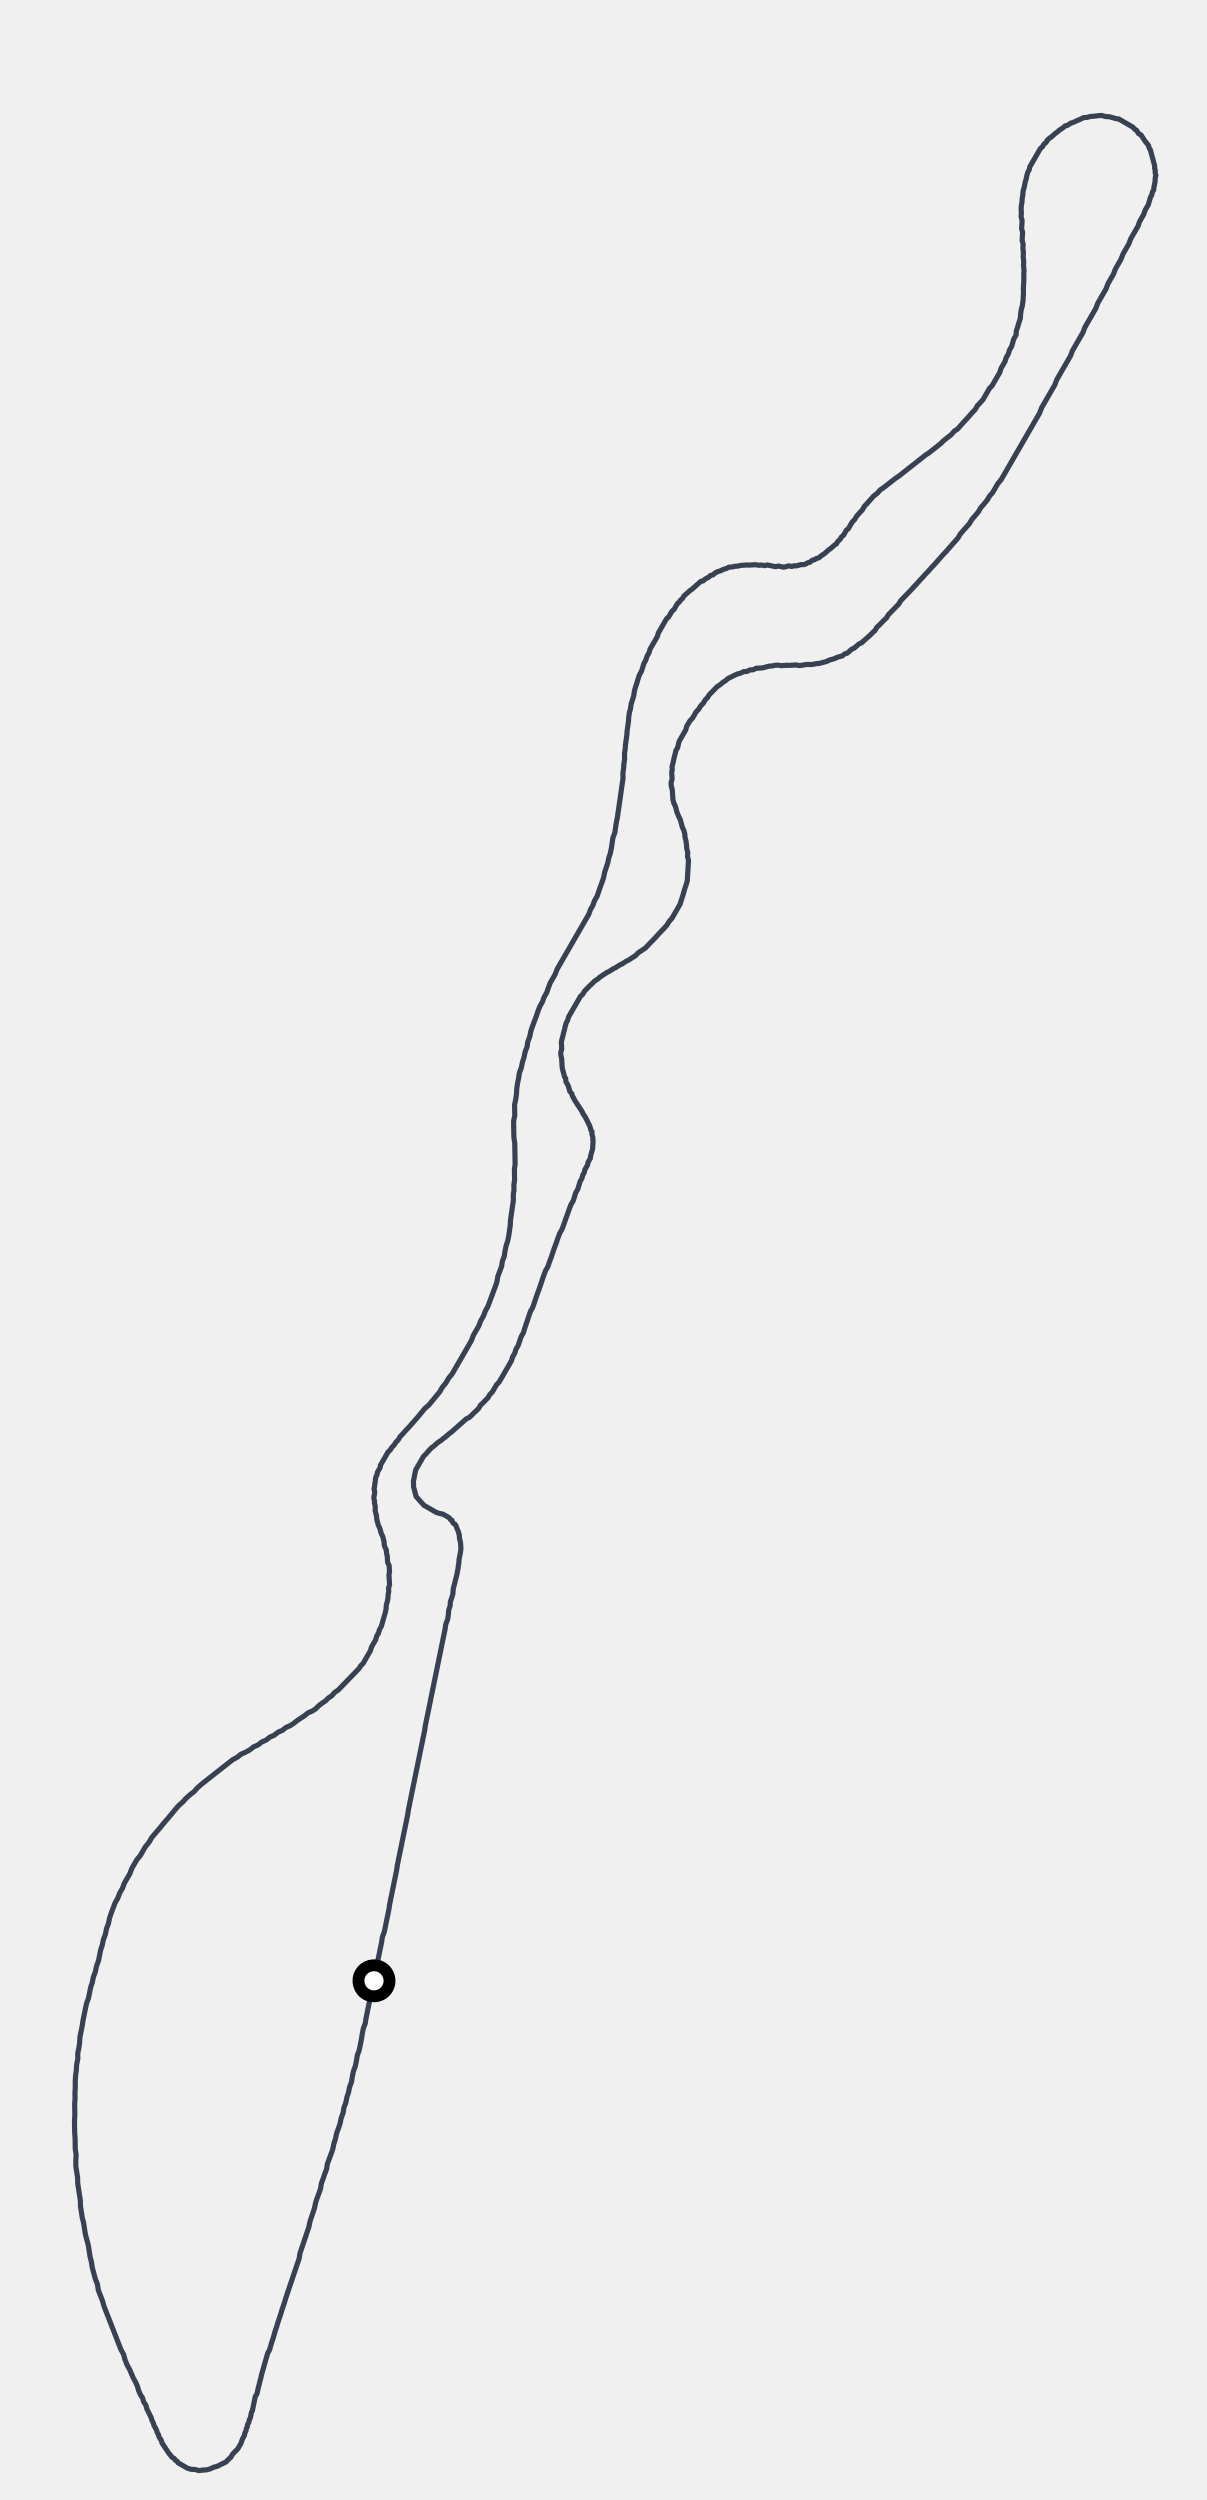
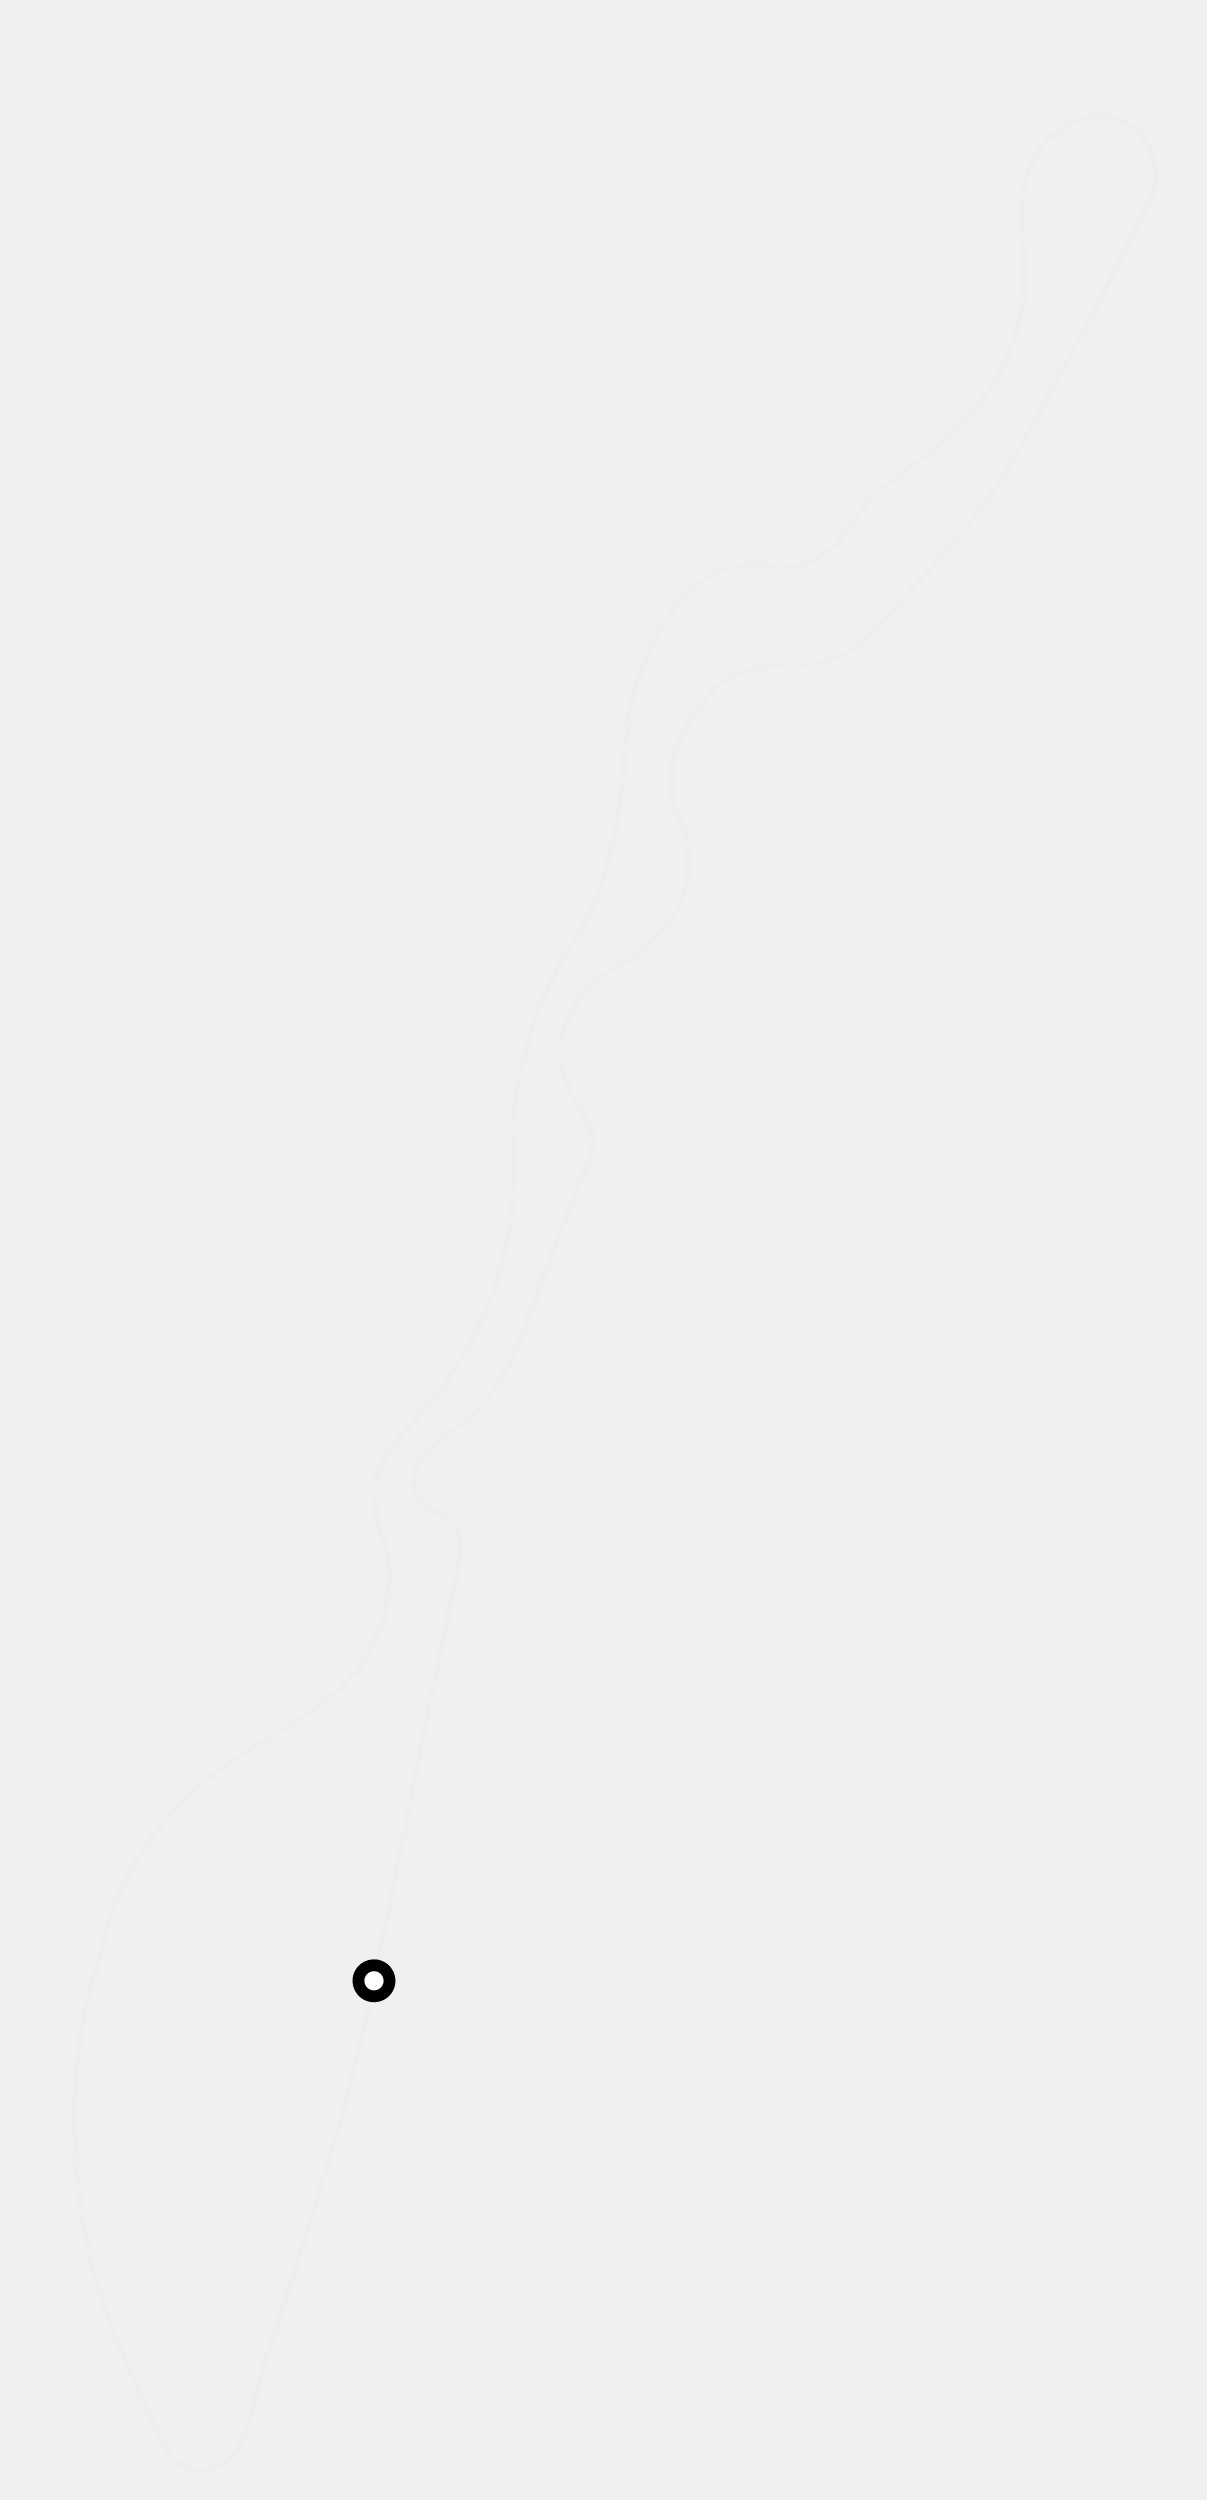
<svg xmlns="http://www.w3.org/2000/svg" preserveAspectRatio="xMidYMid meet" height="100%" viewBox="-370 -1450 1400 2900" class="mx-auto max-w-xs">
  <g transform="rotate(30 0 0) translate (300 -150) scale(1.06 1.06)">
-     <polygon vector-effect="non-scaling-stroke" fill="none" style="stroke: #374151; stroke-width:6" points="169,804 167,798 165,793 163,787 161,781 159,775 157,769 155,763 153,758 152,752 150,746 148,740 146,734 144,728 142,723 140,717 138,711 136,705 134,699 132,693 130,687 128,682 126,676 124,670 122,664 120,658 118,652 116,646 114,640 112,634 110,628 108,623 106,617 104,611 102,605 100,599 98,593 96,587 94,581 92,575 90,569 88,563 86,557 84,551 82,545 80,539 78,534 76,528 74,522 72,516 70,510 68,504 66,498 64,492 62,486 60,480 58,474 56,468 54,462 52,456 50,450 48,444 46,438 44,432 42,427 41,421 39,416 37,412 36,407 34,403 33,398 32,394 30,390 29,387 28,383 27,380 26,376 25,373 24,370 23,367 22,365 21,362 20,360 19,358 18,355 17,352 15,347 13,344 11,341 8,338 6,335 3,332 -1,329 -2,328 -4,327 -6,327 -8,326 -9,325 -11,325 -13,324 -15,324 -17,324 -21,324 -24,325 -28,326 -31,326 -35,326 -38,326 -41,326 -44,326 -47,325 -50,324 -53,323 -56,322 -58,320 -60,318 -62,316 -64,314 -65,312 -67,309 -68,306 -69,303 -70,300 -71,297 -71,294 -71,291 -71,287 -71,283 -71,280 -70,276 -69,271 -68,267 -67,265 -66,262 -65,259 -64,257 -63,255 -62,252 -61,250 -60,247 -59,244 -58,242 -57,239 -56,236 -55,233 -54,230 -53,227 -52,224 -51,221 -49,218 -48,215 -47,211 -46,208 -45,204 -45,200 -44,197 -43,193 -42,189 -42,185 -41,181 -41,177 -41,172 -40,168 -40,164 -40,159 -40,155 -40,151 -40,146 -40,141 -41,137 -41,132 -42,128 -42,123 -43,118 -44,113 -44,108 -45,104 -46,99 -47,94 -48,89 -49,84 -49,79 -50,74 -51,69 -52,64 -53,58 -54,53 -55,48 -56,43 -57,37 -57,32 -58,27 -59,21 -60,16 -61,11 -62,5 -63,-0 -64,-6 -64,-11 -65,-17 -66,-22 -67,-28 -68,-33 -69,-39 -69,-44 -70,-49 -71,-53 -71,-58 -72,-62 -73,-66 -73,-70 -74,-74 -74,-77 -75,-80 -75,-83 -75,-86 -76,-89 -76,-91 -76,-94 -77,-96 -78,-100 -79,-104 -81,-108 -83,-112 -84,-113 -85,-115 -87,-117 -88,-118 -89,-120 -91,-121 -94,-124 -97,-126 -100,-128 -103,-130 -107,-132 -110,-134 -112,-135 -114,-136 -116,-137 -118,-138 -120,-139 -122,-140 -125,-142 -127,-143 -129,-145 -132,-146 -134,-148 -136,-150 -139,-152 -141,-153 -143,-156 -145,-157 -148,-160 -150,-162 -152,-164 -154,-167 -156,-170 -158,-173 -160,-175 -162,-178 -163,-182 -165,-185 -167,-188 -168,-191 -169,-195 -170,-198 -171,-202 -172,-205 -173,-209 -173,-212 -174,-216 -174,-219 -174,-223 -174,-227 -174,-230 -174,-234 -174,-238 -174,-242 -173,-245 -173,-249 -172,-253 -171,-257 -170,-260 -169,-264 -167,-268 -166,-271 -164,-275 -162,-279 -160,-282 -158,-286 -156,-289 -154,-293 -152,-296 -150,-300 -148,-303 -146,-307 -144,-311 -143,-315 -141,-319 -139,-323 -138,-327 -137,-331 -136,-335 -135,-339 -134,-344 -133,-348 -132,-352 -131,-357 -131,-361 -130,-366 -130,-370 -130,-375 -130,-379 -130,-384 -131,-388 -132,-393 -133,-397 -134,-401 -135,-406 -136,-410 -138,-414 -140,-418 -142,-422 -144,-426 -146,-430 -149,-433 -151,-437 -154,-440 -156,-443 -159,-447 -162,-450 -164,-453 -167,-456 -170,-458 -173,-461 -176,-464 -179,-466 -183,-469 -185,-471 -188,-474 -191,-476 -194,-479 -196,-482 -198,-485 -200,-488 -203,-491 -205,-494 -206,-498 -208,-501 -210,-504 -211,-507 -213,-510 -214,-514 -215,-517 -216,-520 -217,-524 -218,-527 -218,-531 -219,-534 -220,-538 -220,-541 -220,-545 -220,-548 -220,-552 -221,-556 -221,-559 -221,-563 -220,-567 -220,-571 -220,-575 -219,-579 -219,-583 -218,-587 -218,-591 -217,-595 -217,-598 -216,-602 -215,-606 -214,-610 -212,-614 -211,-617 -209,-621 -208,-624 -206,-627 -204,-630 -202,-633 -199,-636 -197,-639 -194,-641 -192,-644 -189,-646 -187,-649 -184,-651 -181,-653 -179,-655 -176,-658 -173,-660 -171,-662 -168,-664 -165,-665 -162,-667 -159,-669 -157,-670 -154,-672 -151,-674 -148,-675 -145,-677 -143,-679 -140,-681 -138,-682 -135,-684 -133,-686 -130,-688 -128,-690 -126,-692 -124,-694 -122,-697 -120,-699 -118,-701 -116,-704 -114,-706 -112,-708 -111,-711 -109,-713 -108,-716 -107,-719 -105,-722 -104,-725 -103,-728 -101,-731 -100,-734 -99,-737 -98,-740 -97,-743 -96,-747 -95,-750 -95,-754 -94,-757 -93,-761 -92,-765 -91,-768 -91,-772 -90,-776 -89,-780 -88,-784 -87,-788 -87,-792 -86,-796 -85,-800 -84,-804 -83,-808 -82,-813 -81,-817 -80,-822 -79,-826 -78,-831 -77,-835 -76,-840 -75,-844 -74,-849 -73,-854 -72,-859 -71,-863 -70,-868 -69,-873 -68,-878 -67,-883 -67,-888 -66,-893 -65,-898 -64,-903 -64,-908 -63,-913 -62,-919 -62,-924 -61,-929 -60,-935 -60,-940 -59,-945 -59,-945 -59,-951 -59,-956 -58,-962 -58,-967 -58,-973 -58,-978 -58,-984 -58,-989 -58,-995 -58,-1001 -58,-1006 -58,-1012 -58,-1018 -58,-1023 -58,-1029 -58,-1035 -58,-1041 -58,-1046 -59,-1052 -59,-1058 -59,-1064 -59,-1070 -59,-1076 -59,-1081 -60,-1087 -60,-1093 -60,-1099 -60,-1105 -60,-1111 -60,-1117 -61,-1123 -61,-1129 -61,-1134 -61,-1140 -61,-1146 -62,-1152 -62,-1158 -62,-1164 -62,-1170 -62,-1176 -63,-1182 -63,-1188 -63,-1194 -63,-1200 -64,-1206 -64,-1212 -64,-1218 -65,-1224 -65,-1230 -65,-1236 -66,-1243 -66,-1249 -66,-1255 -67,-1261 -67,-1267 -67,-1272 -67,-1277 -68,-1282 -68,-1287 -68,-1291 -69,-1296 -69,-1300 -69,-1303 -70,-1307 -71,-1311 -71,-1314 -72,-1317 -72,-1320 -73,-1322 -74,-1325 -75,-1328 -76,-1330 -77,-1332 -78,-1335 -80,-1337 -81,-1339 -83,-1341 -84,-1343 -86,-1345 -88,-1347 -90,-1349 -92,-1351 -93,-1352 -95,-1354 -97,-1356 -99,-1357 -101,-1359 -103,-1360 -106,-1361 -108,-1362 -110,-1363 -112,-1364 -114,-1365 -117,-1365 -119,-1366 -121,-1367 -123,-1367 -126,-1368 -128,-1368 -130,-1368 -133,-1368 -135,-1368 -137,-1368 -139,-1368 -141,-1368 -144,-1368 -146,-1367 -150,-1366 -154,-1365 -158,-1363 -162,-1362 -165,-1360 -169,-1357 -172,-1355 -175,-1352 -178,-1350 -180,-1347 -183,-1343 -185,-1340 -187,-1338 -188,-1336 -189,-1334 -191,-1332 -192,-1329 -193,-1327 -194,-1325 -195,-1322 -196,-1320 -197,-1317 -198,-1314 -199,-1312 -200,-1309 -200,-1306 -201,-1303 -201,-1300 -202,-1297 -202,-1294 -202,-1291 -202,-1287 -202,-1284 -202,-1281 -202,-1278 -202,-1274 -201,-1271 -201,-1268 -200,-1264 -199,-1261 -198,-1257 -197,-1254 -196,-1251 -195,-1247 -193,-1243 -192,-1240 -190,-1236 -189,-1233 -187,-1229 -185,-1226 -183,-1222 -180,-1219 -178,-1215 -176,-1211 -173,-1208 -171,-1204 -169,-1200 -166,-1197 -164,-1193 -161,-1189 -159,-1185 -156,-1181 -154,-1177 -151,-1173 -149,-1169 -146,-1164 -144,-1160 -142,-1156 -139,-1151 -137,-1147 -135,-1143 -133,-1138 -132,-1134 -130,-1129 -128,-1125 -127,-1120 -126,-1116 -125,-1111 -123,-1107 -123,-1102 -122,-1098 -121,-1094 -121,-1089 -120,-1085 -120,-1080 -119,-1076 -119,-1072 -119,-1067 -118,-1063 -118,-1059 -118,-1055 -118,-1050 -118,-1046 -119,-1042 -119,-1037 -119,-1033 -119,-1028 -120,-1023 -121,-1019 -121,-1014 -122,-1010 -123,-1005 -124,-1000 -125,-996 -126,-991 -127,-986 -129,-982 -130,-977 -132,-972 -134,-967 -135,-963 -137,-958 -139,-953 -141,-948 -143,-944 -145,-939 -147,-934 -149,-929 -151,-924 -153,-919 -155,-914 -157,-909 -159,-905 -161,-900 -163,-895 -165,-890 -167,-886 -168,-881 -170,-876 -171,-871 -172,-866 -173,-862 -173,-857 -174,-853 -175,-848 -175,-844 -176,-840 -176,-836 -176,-832 -177,-829 -177,-826 -177,-823 -178,-820 -178,-817 -179,-814 -179,-811 -180,-809 -181,-806 -182,-803 -183,-801 -184,-798 -185,-795 -186,-793 -187,-791 -188,-788 -190,-786 -191,-784 -193,-782 -194,-779 -196,-777 -197,-775 -199,-773 -201,-772 -203,-770 -205,-768 -207,-767 -209,-765 -212,-764 -214,-762 -216,-760 -219,-759 -222,-758 -224,-756 -227,-755 -230,-754 -233,-753 -235,-751 -238,-750 -241,-748 -244,-747 -247,-745 -250,-743 -252,-742 -255,-740 -258,-738 -260,-736 -263,-734 -265,-732 -268,-730 -270,-727 -272,-725 -274,-722 -276,-720 -278,-717 -279,-714 -281,-712 -282,-709 -284,-706 -285,-703 -287,-701 -288,-698 -289,-695 -290,-692 -291,-689 -292,-687 -293,-684 -294,-681 -295,-678 -295,-675 -296,-672 -296,-670 -297,-667 -297,-664 -297,-660 -298,-657 -298,-654 -298,-650 -299,-647 -299,-643 -299,-640 -299,-636 -299,-632 -299,-629 -298,-625 -298,-621 -298,-617 -298,-613 -298,-609 -297,-605 -297,-601 -296,-596 -296,-592 -295,-588 -294,-583 -294,-579 -293,-574 -292,-570 -291,-565 -290,-561 -288,-556 -287,-552 -286,-547 -284,-542 -283,-538 -281,-533 -279,-529 -277,-524 -275,-519 -273,-515 -271,-510 -269,-505 -267,-501 -265,-496 -262,-491 -260,-486 -258,-482 -256,-477 -253,-472 -251,-467 -249,-462 -247,-457 -245,-452 -243,-447 -241,-442 -239,-437 -237,-432 -235,-426 -233,-421 -231,-416 -230,-410 -228,-405 -226,-400 -224,-394 -223,-389 -221,-383 -220,-378 -219,-373 -217,-367 -216,-362 -215,-356 -214,-351 -213,-346 -213,-340 -212,-335 -212,-330 -211,-324 -211,-319 -211,-314 -211,-309 -211,-303 -211,-298 -211,-293 -211,-287 -211,-282 -211,-276 -211,-271 -211,-265 -211,-260 -211,-255 -210,-249 -210,-244 -210,-238 -209,-232 -208,-227 -208,-221 -207,-216 -207,-210 -206,-204 -205,-199 -204,-193 -203,-187 -202,-182 -200,-176 -199,-170 -197,-165 -196,-159 -194,-153 -193,-148 -191,-142 -190,-136 -188,-131 -186,-125 -184,-120 -181,-114 -179,-109 -177,-103 -174,-98 -171,-93 -169,-87 -166,-82 -163,-77 -160,-72 -156,-67 -153,-62 -150,-57 -147,-52 -144,-47 -142,-42 -139,-37 -136,-32 -134,-27 -131,-22 -129,-17 -126,-12 -124,-7 -124,-7 -122,-2 -120,3 -118,8 -115,14 -113,19 -111,24 -109,30 -108,35 -106,41 -104,46 -103,52 -101,57 -100,63 -99,69 -97,74 -96,79 -95,85 -94,91 -93,97 -92,103 -92,108 -91,114 -91,120 -90,126 -90,132 -90,138 -89,144 -89,150 -89,156 -89,162 -89,168 -89,174 -89,180 -89,186 -90,192 -90,198 -91,204 -91,210 -92,216 -93,222 -94,228 -96,234 -97,240 -98,246 -99,251 -100,256 -101,261 -102,265 -103,270 -104,274 -104,278 -105,282 -105,285 -106,289 -106,292 -107,295 -107,298 -107,300 -107,303 -107,306 -107,309 -107,312 -106,314 -106,317 -106,320 -105,323 -105,325 -104,328 -103,330 -102,333 -101,335 -100,338 -98,340 -97,342 -96,345 -95,347 -93,349 -92,351 -90,353 -88,356 -87,358 -85,360 -83,362 -81,365 -78,368 -76,370 -73,372 -71,374 -69,376 -66,378 -64,380 -62,382 -60,385 -58,387 -55,389 -53,392 -51,394 -49,397 -47,400 -44,402 -42,405 -40,408 -39,411 -37,414 -35,417 -33,420 -32,424 -30,427 -29,430 -27,434 -26,437 -25,441 -23,445 -22,448 -21,452 -20,456 -19,460 -18,464 -18,468 -17,472 -17,476 -16,480 -16,485 -16,489 -15,493 -15,497 -15,501 -15,505 -15,509 -16,513 -16,516 -17,520 -18,524 -19,528 -20,532 -21,536 -22,540 -23,544 -24,548 -26,552 -27,557 -29,561 -30,565 -32,569 -34,574 -35,578 -37,582 -40,586 -42,591 -44,595 -46,599 -48,604 -50,608 -53,612 -55,617 -58,621 -60,626 -63,630 -65,635 -68,639 -70,644 -73,648 -75,653 -78,658 -81,662 -83,667 -86,672 -88,677 -90,682 -92,687 -94,692 -96,697 -98,702 -100,707 -102,712 -104,718 -105,723 -107,728 -109,734 -110,739 -112,745 -113,750 -114,756 -115,762 -116,767 -117,773 -118,779 -119,784 -120,790 -120,796 -121,802 -121,808 -121,813 -122,819 -122,824 -122,830 -121,836 -121,842 -121,848 -120,854 -120,860 -119,866 -119,872 -118,878 -117,884 -116,889 -114,895 -113,901 -111,907 -110,913 -108,919 -107,924 -105,930 -103,936 -102,942 -100,948 -99,954 -97,960 -96,965 -94,971 -92,977 -91,983 -89,989 -87,995 -85,1001 -83,1006 -81,1012 -79,1018 -76,1024 -74,1029 -72,1035 -69,1040 -67,1046 -64,1052 -62,1057 -59,1063 -56,1068 -53,1074 -50,1079 -47,1085 -44,1090 -41,1095 -38,1101 -35,1106 -32,1111 -28,1117 -25,1122 -22,1127 -18,1132 -15,1138 -12,1143 -8,1148 -4,1153 -1,1158 3,1163 7,1168 11,1173 14,1178 18,1183 22,1188 26,1192 30,1197 34,1202 39,1207 43,1211 47,1216 51,1221 55,1225 59,1230 64,1235 68,1239 73,1243 77,1248 82,1252 87,1256 91,1260 96,1264 101,1268 106,1272 111,1276 116,1280 121,1284 126,1288 131,1292 136,1295 140,1299 145,1303 150,1306 154,1309 158,1312 163,1315 167,1318 170,1321 174,1324 178,1326 181,1329 185,1331 188,1334 191,1336 194,1338 197,1340 199,1342 202,1344 204,1346 206,1347 209,1349 211,1351 213,1352 215,1354 217,1355 219,1356 221,1358 223,1359 225,1360 227,1361 229,1362 231,1363 233,1364 236,1365 238,1366 241,1366 243,1367 245,1367 247,1368 249,1368 252,1368 255,1368 259,1368 263,1367 267,1365 271,1364 275,1361 278,1359 281,1356 283,1353 286,1350 288,1347 290,1344 292,1341 293,1337 294,1334 294,1330 295,1326 296,1322 296,1318 296,1315 295,1310 295,1306 294,1303 294,1301 293,1298 293,1296 292,1294 292,1291 291,1288 291,1286 290,1283 289,1280 289,1278 288,1275 287,1272 286,1269 285,1266 284,1263 284,1259 283,1256 282,1253 281,1249 280,1246 279,1242 278,1239 277,1235 276,1231 275,1227 274,1223 273,1219 272,1215 272,1211 271,1207 270,1203 269,1198 268,1194 267,1190 266,1185 265,1181 264,1176 263,1171 262,1167 261,1162 260,1157 259,1153 258,1148 257,1143 256,1138 255,1133 254,1128 253,1123 252,1118 251,1113 250,1108 248,1103 247,1098 246,1093 245,1088 244,1083 243,1078 242,1073 240,1067 239,1062 238,1057 237,1052 235,1046 234,1041 233,1035 232,1030 230,1025 229,1019 228,1014 227,1008 225,1003 224,997 223,991 222,986 220,980 219,975 217,969 216,963 215,958 213,952 212,946 210,941 209,935 207,929 206,924 204,918 203,912 201,907 199,901 198,895 196,889 194,884 193,878 191,872 189,866 187,861 185,855 184,849 182,844 180,838 178,832 176,826 174,820 172,815 170,809 169,806 " />
+     <polygon vector-effect="non-scaling-stroke" fill="none" style="stroke: #EEEEEE; stroke-width:6" points="169,804 167,798 165,793 163,787 161,781 159,775 157,769 155,763 153,758 152,752 150,746 148,740 146,734 144,728 142,723 140,717 138,711 136,705 134,699 132,693 130,687 128,682 126,676 124,670 122,664 120,658 118,652 116,646 114,640 112,634 110,628 108,623 106,617 104,611 102,605 100,599 98,593 96,587 94,581 92,575 90,569 88,563 86,557 84,551 82,545 80,539 78,534 76,528 74,522 72,516 70,510 68,504 66,498 64,492 62,486 60,480 58,474 56,468 54,462 52,456 50,450 48,444 46,438 44,432 42,427 41,421 39,416 37,412 36,407 34,403 33,398 32,394 30,390 29,387 28,383 27,380 26,376 25,373 24,370 23,367 22,365 21,362 20,360 19,358 18,355 17,352 15,347 13,344 11,341 8,338 6,335 3,332 -1,329 -2,328 -4,327 -6,327 -8,326 -9,325 -11,325 -13,324 -15,324 -17,324 -21,324 -24,325 -28,326 -31,326 -35,326 -38,326 -41,326 -44,326 -47,325 -50,324 -53,323 -56,322 -58,320 -60,318 -62,316 -64,314 -65,312 -67,309 -68,306 -69,303 -70,300 -71,297 -71,294 -71,291 -71,287 -71,283 -71,280 -70,276 -69,271 -68,267 -67,265 -66,262 -65,259 -64,257 -63,255 -62,252 -61,250 -60,247 -59,244 -58,242 -57,239 -56,236 -55,233 -54,230 -53,227 -52,224 -51,221 -49,218 -48,215 -47,211 -46,208 -45,204 -45,200 -44,197 -43,193 -42,189 -42,185 -41,181 -41,177 -41,172 -40,168 -40,164 -40,159 -40,155 -40,151 -40,146 -40,141 -41,137 -41,132 -42,128 -42,123 -43,118 -44,113 -44,108 -45,104 -46,99 -47,94 -48,89 -49,84 -49,79 -50,74 -51,69 -52,64 -53,58 -54,53 -55,48 -56,43 -57,37 -57,32 -58,27 -59,21 -60,16 -61,11 -62,5 -63,-0 -64,-6 -64,-11 -65,-17 -66,-22 -67,-28 -68,-33 -69,-39 -69,-44 -70,-49 -71,-53 -71,-58 -72,-62 -73,-66 -73,-70 -74,-74 -74,-77 -75,-80 -75,-83 -75,-86 -76,-89 -76,-91 -76,-94 -77,-96 -78,-100 -79,-104 -81,-108 -83,-112 -84,-113 -85,-115 -87,-117 -88,-118 -89,-120 -91,-121 -94,-124 -97,-126 -100,-128 -103,-130 -107,-132 -110,-134 -112,-135 -114,-136 -116,-137 -118,-138 -120,-139 -122,-140 -125,-142 -127,-143 -129,-145 -132,-146 -134,-148 -136,-150 -139,-152 -141,-153 -143,-156 -145,-157 -148,-160 -150,-162 -152,-164 -154,-167 -156,-170 -158,-173 -160,-175 -162,-178 -163,-182 -165,-185 -167,-188 -168,-191 -169,-195 -170,-198 -171,-202 -172,-205 -173,-209 -173,-212 -174,-216 -174,-219 -174,-223 -174,-227 -174,-230 -174,-234 -174,-238 -174,-242 -173,-245 -173,-249 -172,-253 -171,-257 -170,-260 -169,-264 -167,-268 -166,-271 -164,-275 -162,-279 -160,-282 -158,-286 -156,-289 -154,-293 -152,-296 -150,-300 -148,-303 -146,-307 -144,-311 -143,-315 -141,-319 -139,-323 -138,-327 -137,-331 -136,-335 -135,-339 -134,-344 -133,-348 -132,-352 -131,-357 -131,-361 -130,-366 -130,-370 -130,-375 -130,-379 -130,-384 -131,-388 -132,-393 -133,-397 -134,-401 -135,-406 -136,-410 -138,-414 -140,-418 -142,-422 -144,-426 -146,-430 -149,-433 -151,-437 -154,-440 -156,-443 -159,-447 -162,-450 -164,-453 -167,-456 -170,-458 -173,-461 -176,-464 -179,-466 -183,-469 -185,-471 -188,-474 -191,-476 -194,-479 -196,-482 -198,-485 -200,-488 -203,-491 -205,-494 -206,-498 -208,-501 -210,-504 -211,-507 -213,-510 -214,-514 -215,-517 -216,-520 -217,-524 -218,-527 -218,-531 -219,-534 -220,-538 -220,-541 -220,-545 -220,-548 -220,-552 -221,-556 -221,-559 -221,-563 -220,-567 -220,-571 -220,-575 -219,-579 -219,-583 -218,-587 -218,-591 -217,-595 -217,-598 -216,-602 -215,-606 -214,-610 -212,-614 -211,-617 -209,-621 -208,-624 -206,-627 -204,-630 -202,-633 -199,-636 -197,-639 -194,-641 -192,-644 -189,-646 -187,-649 -184,-651 -181,-653 -179,-655 -176,-658 -173,-660 -171,-662 -168,-664 -165,-665 -162,-667 -159,-669 -157,-670 -154,-672 -151,-674 -148,-675 -145,-677 -143,-679 -140,-681 -138,-682 -135,-684 -133,-686 -130,-688 -128,-690 -126,-692 -124,-694 -122,-697 -120,-699 -118,-701 -116,-704 -114,-706 -112,-708 -111,-711 -109,-713 -108,-716 -107,-719 -105,-722 -104,-725 -103,-728 -101,-731 -100,-734 -99,-737 -98,-740 -97,-743 -96,-747 -95,-750 -95,-754 -94,-757 -93,-761 -92,-765 -91,-768 -91,-772 -90,-776 -89,-780 -88,-784 -87,-788 -87,-792 -86,-796 -85,-800 -84,-804 -83,-808 -82,-813 -81,-817 -80,-822 -79,-826 -78,-831 -77,-835 -76,-840 -75,-844 -74,-849 -73,-854 -72,-859 -71,-863 -70,-868 -69,-873 -68,-878 -67,-883 -67,-888 -66,-893 -65,-898 -64,-903 -64,-908 -63,-913 -62,-919 -62,-924 -61,-929 -60,-935 -60,-940 -59,-945 -59,-945 -59,-951 -59,-956 -58,-962 -58,-967 -58,-973 -58,-978 -58,-984 -58,-989 -58,-995 -58,-1001 -58,-1006 -58,-1012 -58,-1018 -58,-1023 -58,-1029 -58,-1035 -58,-1041 -58,-1046 -59,-1052 -59,-1058 -59,-1064 -59,-1070 -59,-1076 -59,-1081 -60,-1087 -60,-1093 -60,-1099 -60,-1105 -60,-1111 -60,-1117 -61,-1123 -61,-1129 -61,-1134 -61,-1140 -61,-1146 -62,-1152 -62,-1158 -62,-1164 -62,-1170 -62,-1176 -63,-1182 -63,-1188 -63,-1194 -63,-1200 -64,-1206 -64,-1212 -64,-1218 -65,-1224 -65,-1230 -65,-1236 -66,-1243 -66,-1249 -66,-1255 -67,-1261 -67,-1267 -67,-1272 -67,-1277 -68,-1282 -68,-1287 -68,-1291 -69,-1296 -69,-1300 -69,-1303 -70,-1307 -71,-1311 -71,-1314 -72,-1317 -72,-1320 -73,-1322 -74,-1325 -75,-1328 -76,-1330 -77,-1332 -78,-1335 -80,-1337 -81,-1339 -83,-1341 -84,-1343 -86,-1345 -88,-1347 -90,-1349 -92,-1351 -93,-1352 -95,-1354 -97,-1356 -99,-1357 -101,-1359 -103,-1360 -106,-1361 -108,-1362 -110,-1363 -112,-1364 -114,-1365 -117,-1365 -119,-1366 -121,-1367 -123,-1367 -126,-1368 -128,-1368 -130,-1368 -133,-1368 -135,-1368 -137,-1368 -139,-1368 -141,-1368 -144,-1368 -146,-1367 -150,-1366 -154,-1365 -158,-1363 -162,-1362 -165,-1360 -169,-1357 -172,-1355 -175,-1352 -178,-1350 -180,-1347 -183,-1343 -185,-1340 -187,-1338 -188,-1336 -189,-1334 -191,-1332 -192,-1329 -193,-1327 -194,-1325 -195,-1322 -196,-1320 -197,-1317 -198,-1314 -199,-1312 -200,-1309 -200,-1306 -201,-1303 -201,-1300 -202,-1297 -202,-1294 -202,-1291 -202,-1287 -202,-1284 -202,-1281 -202,-1278 -202,-1274 -201,-1271 -201,-1268 -200,-1264 -199,-1261 -198,-1257 -197,-1254 -196,-1251 -195,-1247 -193,-1243 -192,-1240 -190,-1236 -189,-1233 -187,-1229 -185,-1226 -183,-1222 -180,-1219 -178,-1215 -176,-1211 -173,-1208 -171,-1204 -169,-1200 -166,-1197 -164,-1193 -161,-1189 -159,-1185 -156,-1181 -154,-1177 -151,-1173 -149,-1169 -146,-1164 -144,-1160 -142,-1156 -139,-1151 -137,-1147 -135,-1143 -133,-1138 -132,-1134 -130,-1129 -128,-1125 -127,-1120 -126,-1116 -125,-1111 -123,-1107 -123,-1102 -122,-1098 -121,-1094 -121,-1089 -120,-1085 -120,-1080 -119,-1076 -119,-1072 -119,-1067 -118,-1063 -118,-1059 -118,-1055 -118,-1050 -118,-1046 -119,-1042 -119,-1037 -119,-1033 -119,-1028 -120,-1023 -121,-1019 -121,-1014 -122,-1010 -123,-1005 -124,-1000 -125,-996 -126,-991 -127,-986 -129,-982 -130,-977 -132,-972 -134,-967 -135,-963 -137,-958 -139,-953 -141,-948 -143,-944 -145,-939 -147,-934 -149,-929 -151,-924 -153,-919 -155,-914 -157,-909 -159,-905 -161,-900 -163,-895 -165,-890 -167,-886 -168,-881 -170,-876 -171,-871 -172,-866 -173,-862 -173,-857 -174,-853 -175,-848 -175,-844 -176,-840 -176,-836 -176,-832 -177,-829 -177,-826 -177,-823 -178,-820 -178,-817 -179,-814 -179,-811 -180,-809 -181,-806 -182,-803 -183,-801 -184,-798 -185,-795 -186,-793 -187,-791 -188,-788 -190,-786 -191,-784 -193,-782 -194,-779 -196,-777 -197,-775 -199,-773 -201,-772 -203,-770 -205,-768 -207,-767 -209,-765 -212,-764 -214,-762 -216,-760 -219,-759 -222,-758 -224,-756 -227,-755 -230,-754 -233,-753 -235,-751 -238,-750 -241,-748 -244,-747 -247,-745 -250,-743 -252,-742 -255,-740 -258,-738 -260,-736 -263,-734 -265,-732 -268,-730 -270,-727 -272,-725 -274,-722 -276,-720 -278,-717 -279,-714 -281,-712 -282,-709 -284,-706 -285,-703 -287,-701 -288,-698 -289,-695 -290,-692 -291,-689 -292,-687 -293,-684 -294,-681 -295,-678 -295,-675 -296,-672 -296,-670 -297,-667 -297,-664 -297,-660 -298,-657 -298,-654 -298,-650 -299,-647 -299,-643 -299,-640 -299,-636 -299,-632 -299,-629 -298,-625 -298,-621 -298,-617 -298,-613 -298,-609 -297,-605 -297,-601 -296,-596 -296,-592 -295,-588 -294,-583 -294,-579 -293,-574 -292,-570 -291,-565 -290,-561 -288,-556 -287,-552 -286,-547 -284,-542 -283,-538 -281,-533 -279,-529 -277,-524 -275,-519 -273,-515 -271,-510 -269,-505 -267,-501 -265,-496 -262,-491 -260,-486 -258,-482 -256,-477 -253,-472 -251,-467 -249,-462 -247,-457 -245,-452 -243,-447 -241,-442 -239,-437 -237,-432 -235,-426 -233,-421 -231,-416 -230,-410 -228,-405 -226,-400 -224,-394 -223,-389 -221,-383 -220,-378 -219,-373 -217,-367 -216,-362 -215,-356 -214,-351 -213,-346 -213,-340 -212,-335 -212,-330 -211,-324 -211,-319 -211,-314 -211,-309 -211,-303 -211,-298 -211,-293 -211,-287 -211,-282 -211,-276 -211,-271 -211,-265 -211,-260 -211,-255 -210,-249 -210,-244 -210,-238 -209,-232 -208,-227 -208,-221 -207,-216 -207,-210 -206,-204 -205,-199 -204,-193 -203,-187 -202,-182 -200,-176 -199,-170 -197,-165 -196,-159 -194,-153 -193,-148 -191,-142 -190,-136 -188,-131 -186,-125 -184,-120 -181,-114 -179,-109 -177,-103 -174,-98 -171,-93 -169,-87 -166,-82 -163,-77 -160,-72 -156,-67 -153,-62 -150,-57 -147,-52 -144,-47 -142,-42 -139,-37 -136,-32 -134,-27 -131,-22 -129,-17 -126,-12 -124,-7 -124,-7 -122,-2 -120,3 -118,8 -115,14 -113,19 -111,24 -109,30 -108,35 -106,41 -104,46 -103,52 -101,57 -100,63 -99,69 -97,74 -96,79 -95,85 -94,91 -93,97 -92,103 -92,108 -91,114 -91,120 -90,126 -90,132 -90,138 -89,144 -89,150 -89,156 -89,162 -89,168 -89,174 -89,180 -89,186 -90,192 -90,198 -91,204 -91,210 -92,216 -93,222 -94,228 -96,234 -97,240 -98,246 -99,251 -100,256 -101,261 -102,265 -103,270 -104,274 -104,278 -105,282 -105,285 -106,289 -106,292 -107,295 -107,298 -107,300 -107,303 -107,306 -107,309 -107,312 -106,314 -106,317 -106,320 -105,323 -105,325 -104,328 -103,330 -102,333 -101,335 -100,338 -98,340 -97,342 -96,345 -95,347 -93,349 -92,351 -90,353 -88,356 -87,358 -85,360 -83,362 -81,365 -78,368 -76,370 -73,372 -71,374 -69,376 -66,378 -64,380 -62,382 -60,385 -58,387 -55,389 -53,392 -51,394 -49,397 -47,400 -44,402 -42,405 -40,408 -39,411 -37,414 -35,417 -33,420 -32,424 -30,427 -29,430 -27,434 -26,437 -25,441 -23,445 -22,448 -21,452 -20,456 -19,460 -18,464 -18,468 -17,472 -17,476 -16,480 -16,485 -16,489 -15,493 -15,497 -15,501 -15,505 -15,509 -16,513 -16,516 -17,520 -18,524 -19,528 -20,532 -21,536 -22,540 -23,544 -24,548 -26,552 -27,557 -29,561 -30,565 -32,569 -34,574 -35,578 -37,582 -40,586 -42,591 -44,595 -46,599 -48,604 -50,608 -53,612 -55,617 -58,621 -60,626 -63,630 -65,635 -68,639 -70,644 -73,648 -75,653 -78,658 -81,662 -83,667 -86,672 -88,677 -90,682 -92,687 -94,692 -96,697 -98,702 -100,707 -102,712 -104,718 -105,723 -107,728 -109,734 -110,739 -112,745 -113,750 -114,756 -115,762 -116,767 -117,773 -118,779 -119,784 -120,790 -120,796 -121,802 -121,808 -121,813 -122,819 -122,824 -122,830 -121,836 -121,842 -121,848 -120,854 -120,860 -119,866 -119,872 -118,878 -117,884 -116,889 -114,895 -113,901 -111,907 -110,913 -108,919 -107,924 -105,930 -103,936 -102,942 -100,948 -99,954 -97,960 -96,965 -94,971 -92,977 -91,983 -89,989 -87,995 -85,1001 -83,1006 -81,1012 -79,1018 -76,1024 -74,1029 -72,1035 -69,1040 -67,1046 -64,1052 -62,1057 -59,1063 -56,1068 -53,1074 -50,1079 -47,1085 -44,1090 -41,1095 -38,1101 -35,1106 -32,1111 -28,1117 -25,1122 -22,1127 -18,1132 -15,1138 -12,1143 -8,1148 -4,1153 -1,1158 3,1163 7,1168 11,1173 14,1178 18,1183 22,1188 26,1192 30,1197 34,1202 39,1207 43,1211 47,1216 51,1221 55,1225 59,1230 64,1235 68,1239 73,1243 77,1248 82,1252 87,1256 91,1260 96,1264 101,1268 106,1272 111,1276 116,1280 121,1284 126,1288 131,1292 136,1295 140,1299 145,1303 150,1306 154,1309 158,1312 163,1315 167,1318 170,1321 174,1324 178,1326 181,1329 185,1331 188,1334 191,1336 194,1338 197,1340 199,1342 202,1344 204,1346 206,1347 209,1349 211,1351 213,1352 215,1354 217,1355 219,1356 221,1358 223,1359 225,1360 227,1361 229,1362 231,1363 233,1364 236,1365 238,1366 241,1366 243,1367 245,1367 247,1368 249,1368 252,1368 255,1368 259,1368 263,1367 267,1365 271,1364 275,1361 278,1359 281,1356 283,1353 286,1350 288,1347 290,1344 292,1341 293,1337 294,1334 294,1330 295,1326 296,1322 296,1318 296,1315 295,1310 295,1306 294,1303 294,1301 293,1298 293,1296 292,1294 292,1291 291,1288 291,1286 290,1283 289,1280 289,1278 288,1275 287,1272 286,1269 285,1266 284,1263 284,1259 283,1256 282,1253 281,1249 280,1246 279,1242 278,1239 277,1235 276,1231 275,1227 274,1223 273,1219 272,1215 272,1211 271,1207 270,1203 269,1198 268,1194 267,1190 266,1185 265,1181 264,1176 263,1171 262,1167 261,1162 260,1157 259,1153 258,1148 257,1143 256,1138 255,1133 254,1128 253,1123 252,1118 251,1113 250,1108 248,1103 247,1098 246,1093 245,1088 244,1083 243,1078 242,1073 240,1067 239,1062 238,1057 237,1052 235,1046 234,1041 233,1035 232,1030 230,1025 229,1019 228,1014 227,1008 225,1003 224,997 223,991 222,986 220,980 219,975 217,969 216,963 215,958 213,952 212,946 210,941 209,935 207,929 206,924 204,918 203,912 201,907 199,901 198,895 196,889 194,884 193,878 191,872 189,866 187,861 185,855 184,849 182,844 180,838 178,832 176,826 174,820 172,815 170,809 169,806 " />
    <circle id="minimapCarCircle" cx="169" cy="804" r="17" stroke="black" stroke-width="13" fill="white" />
  </g>
</svg>
